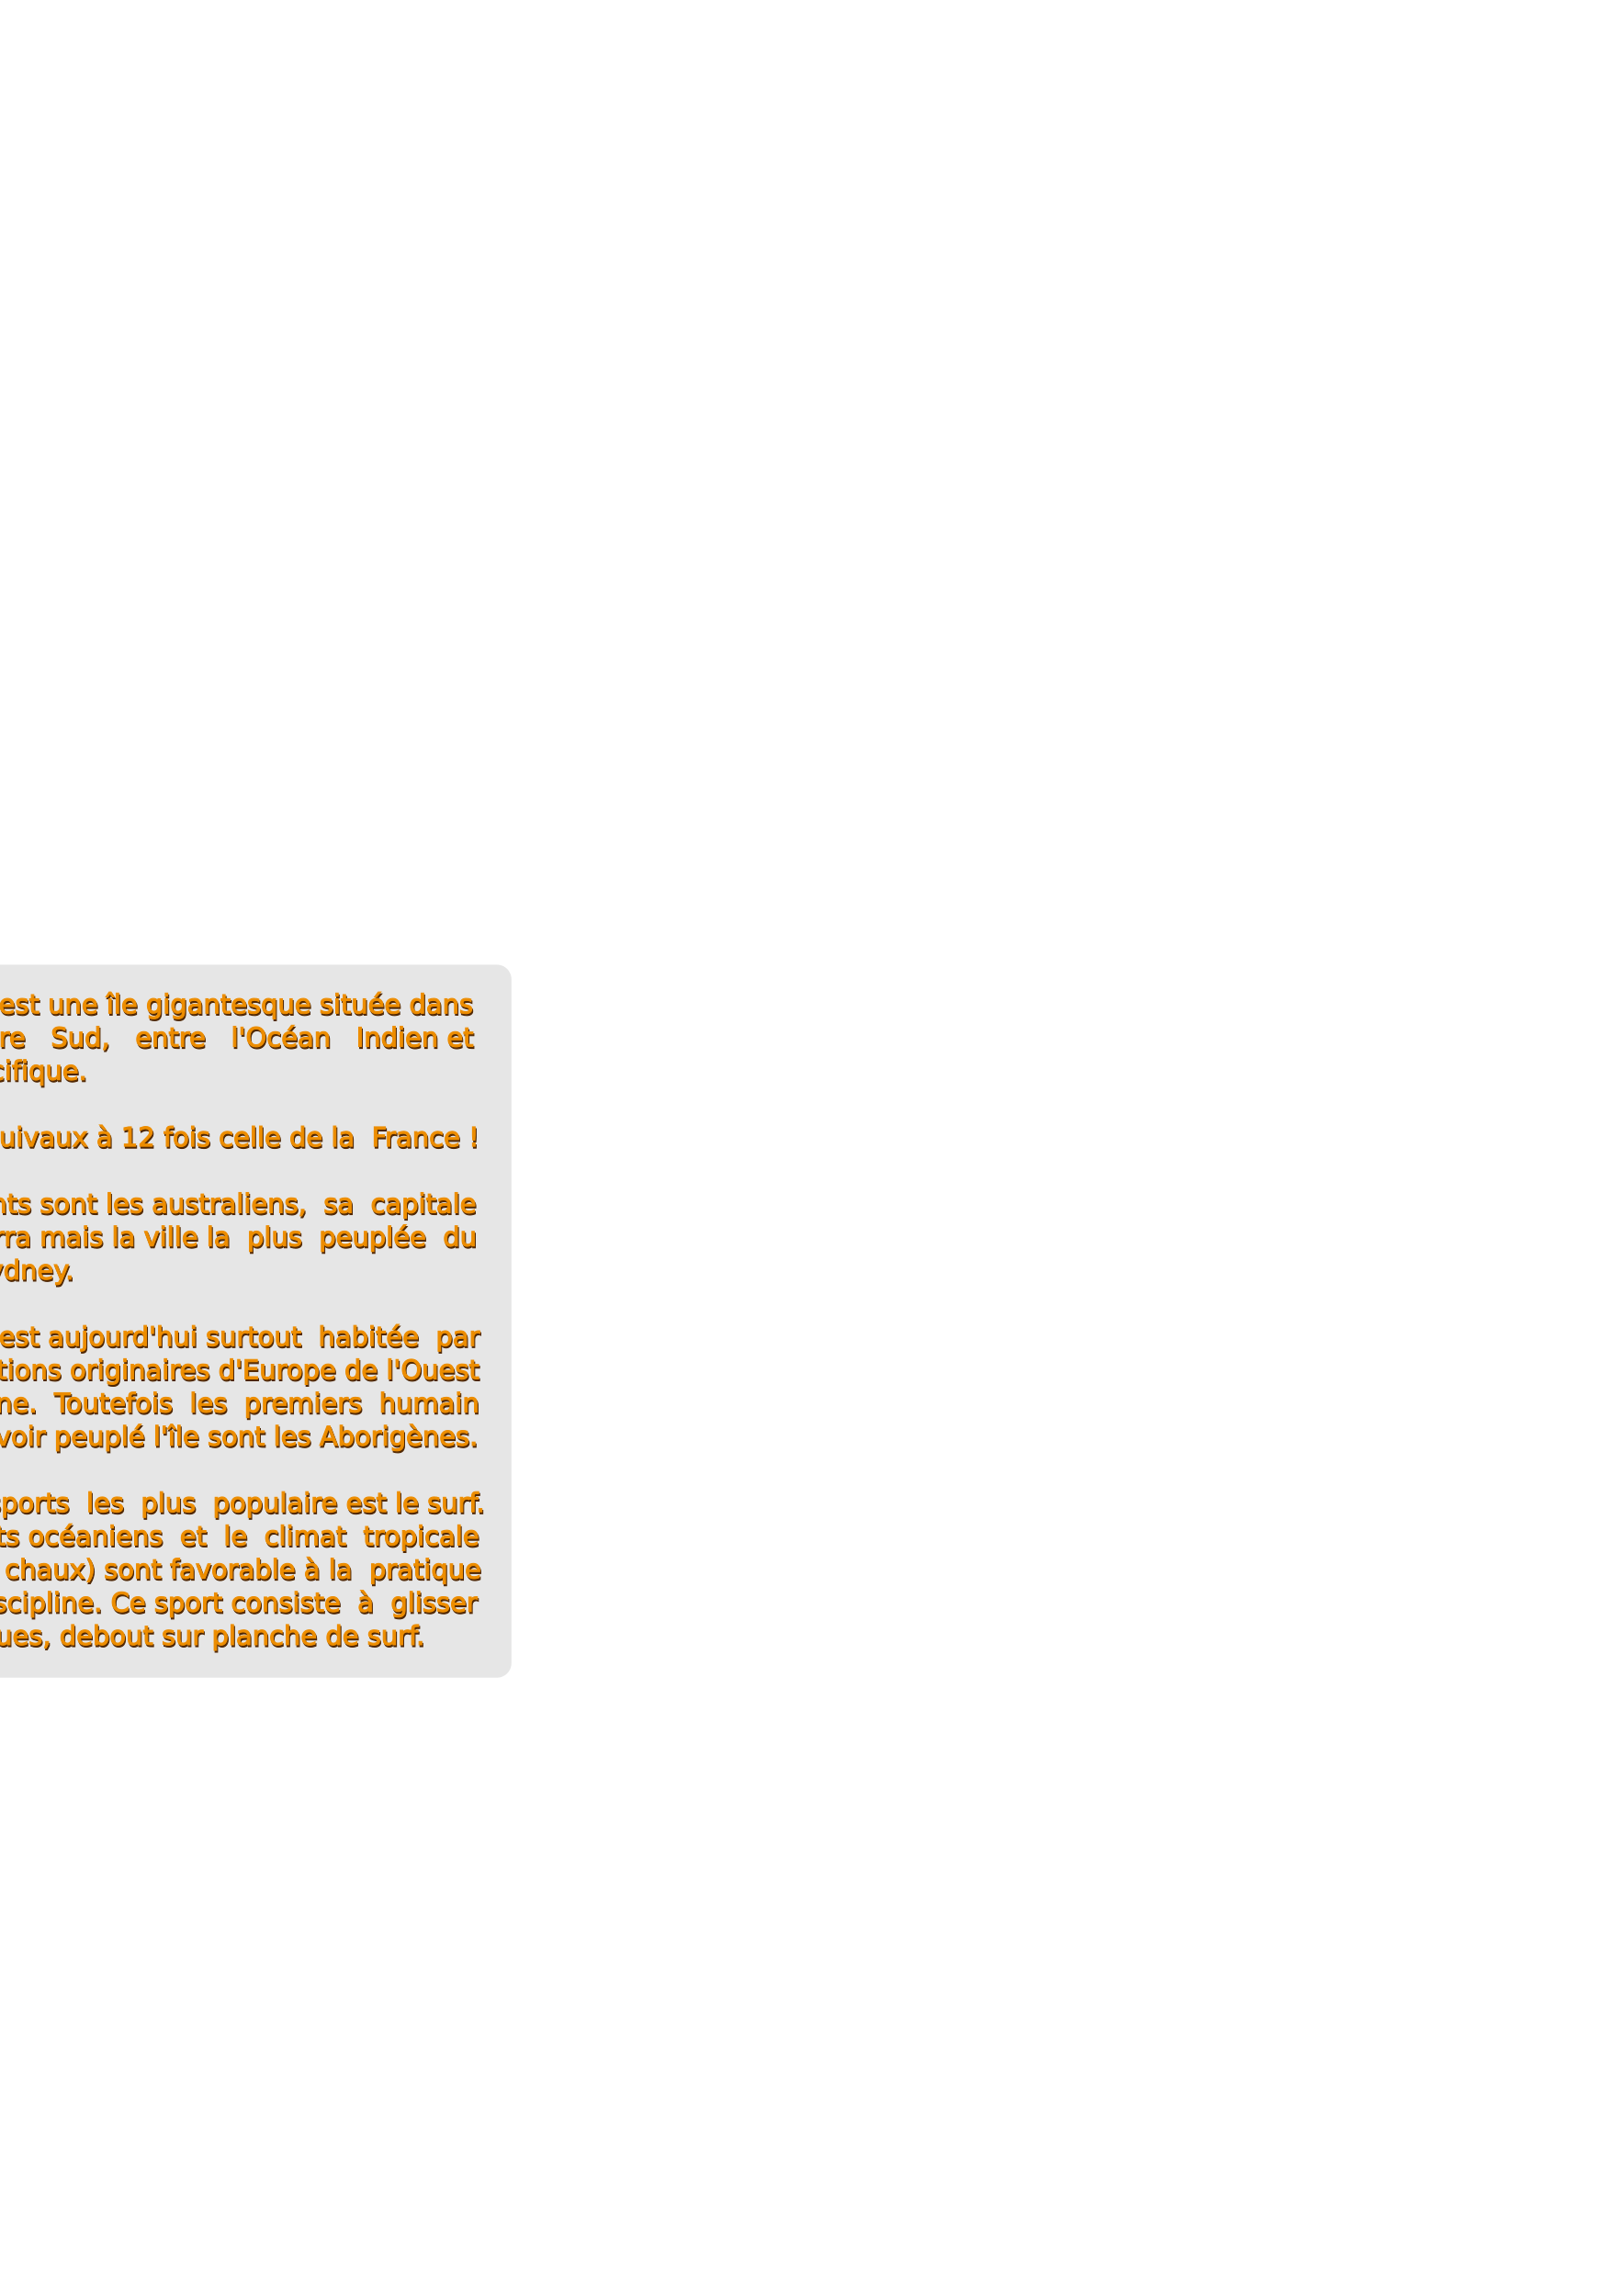
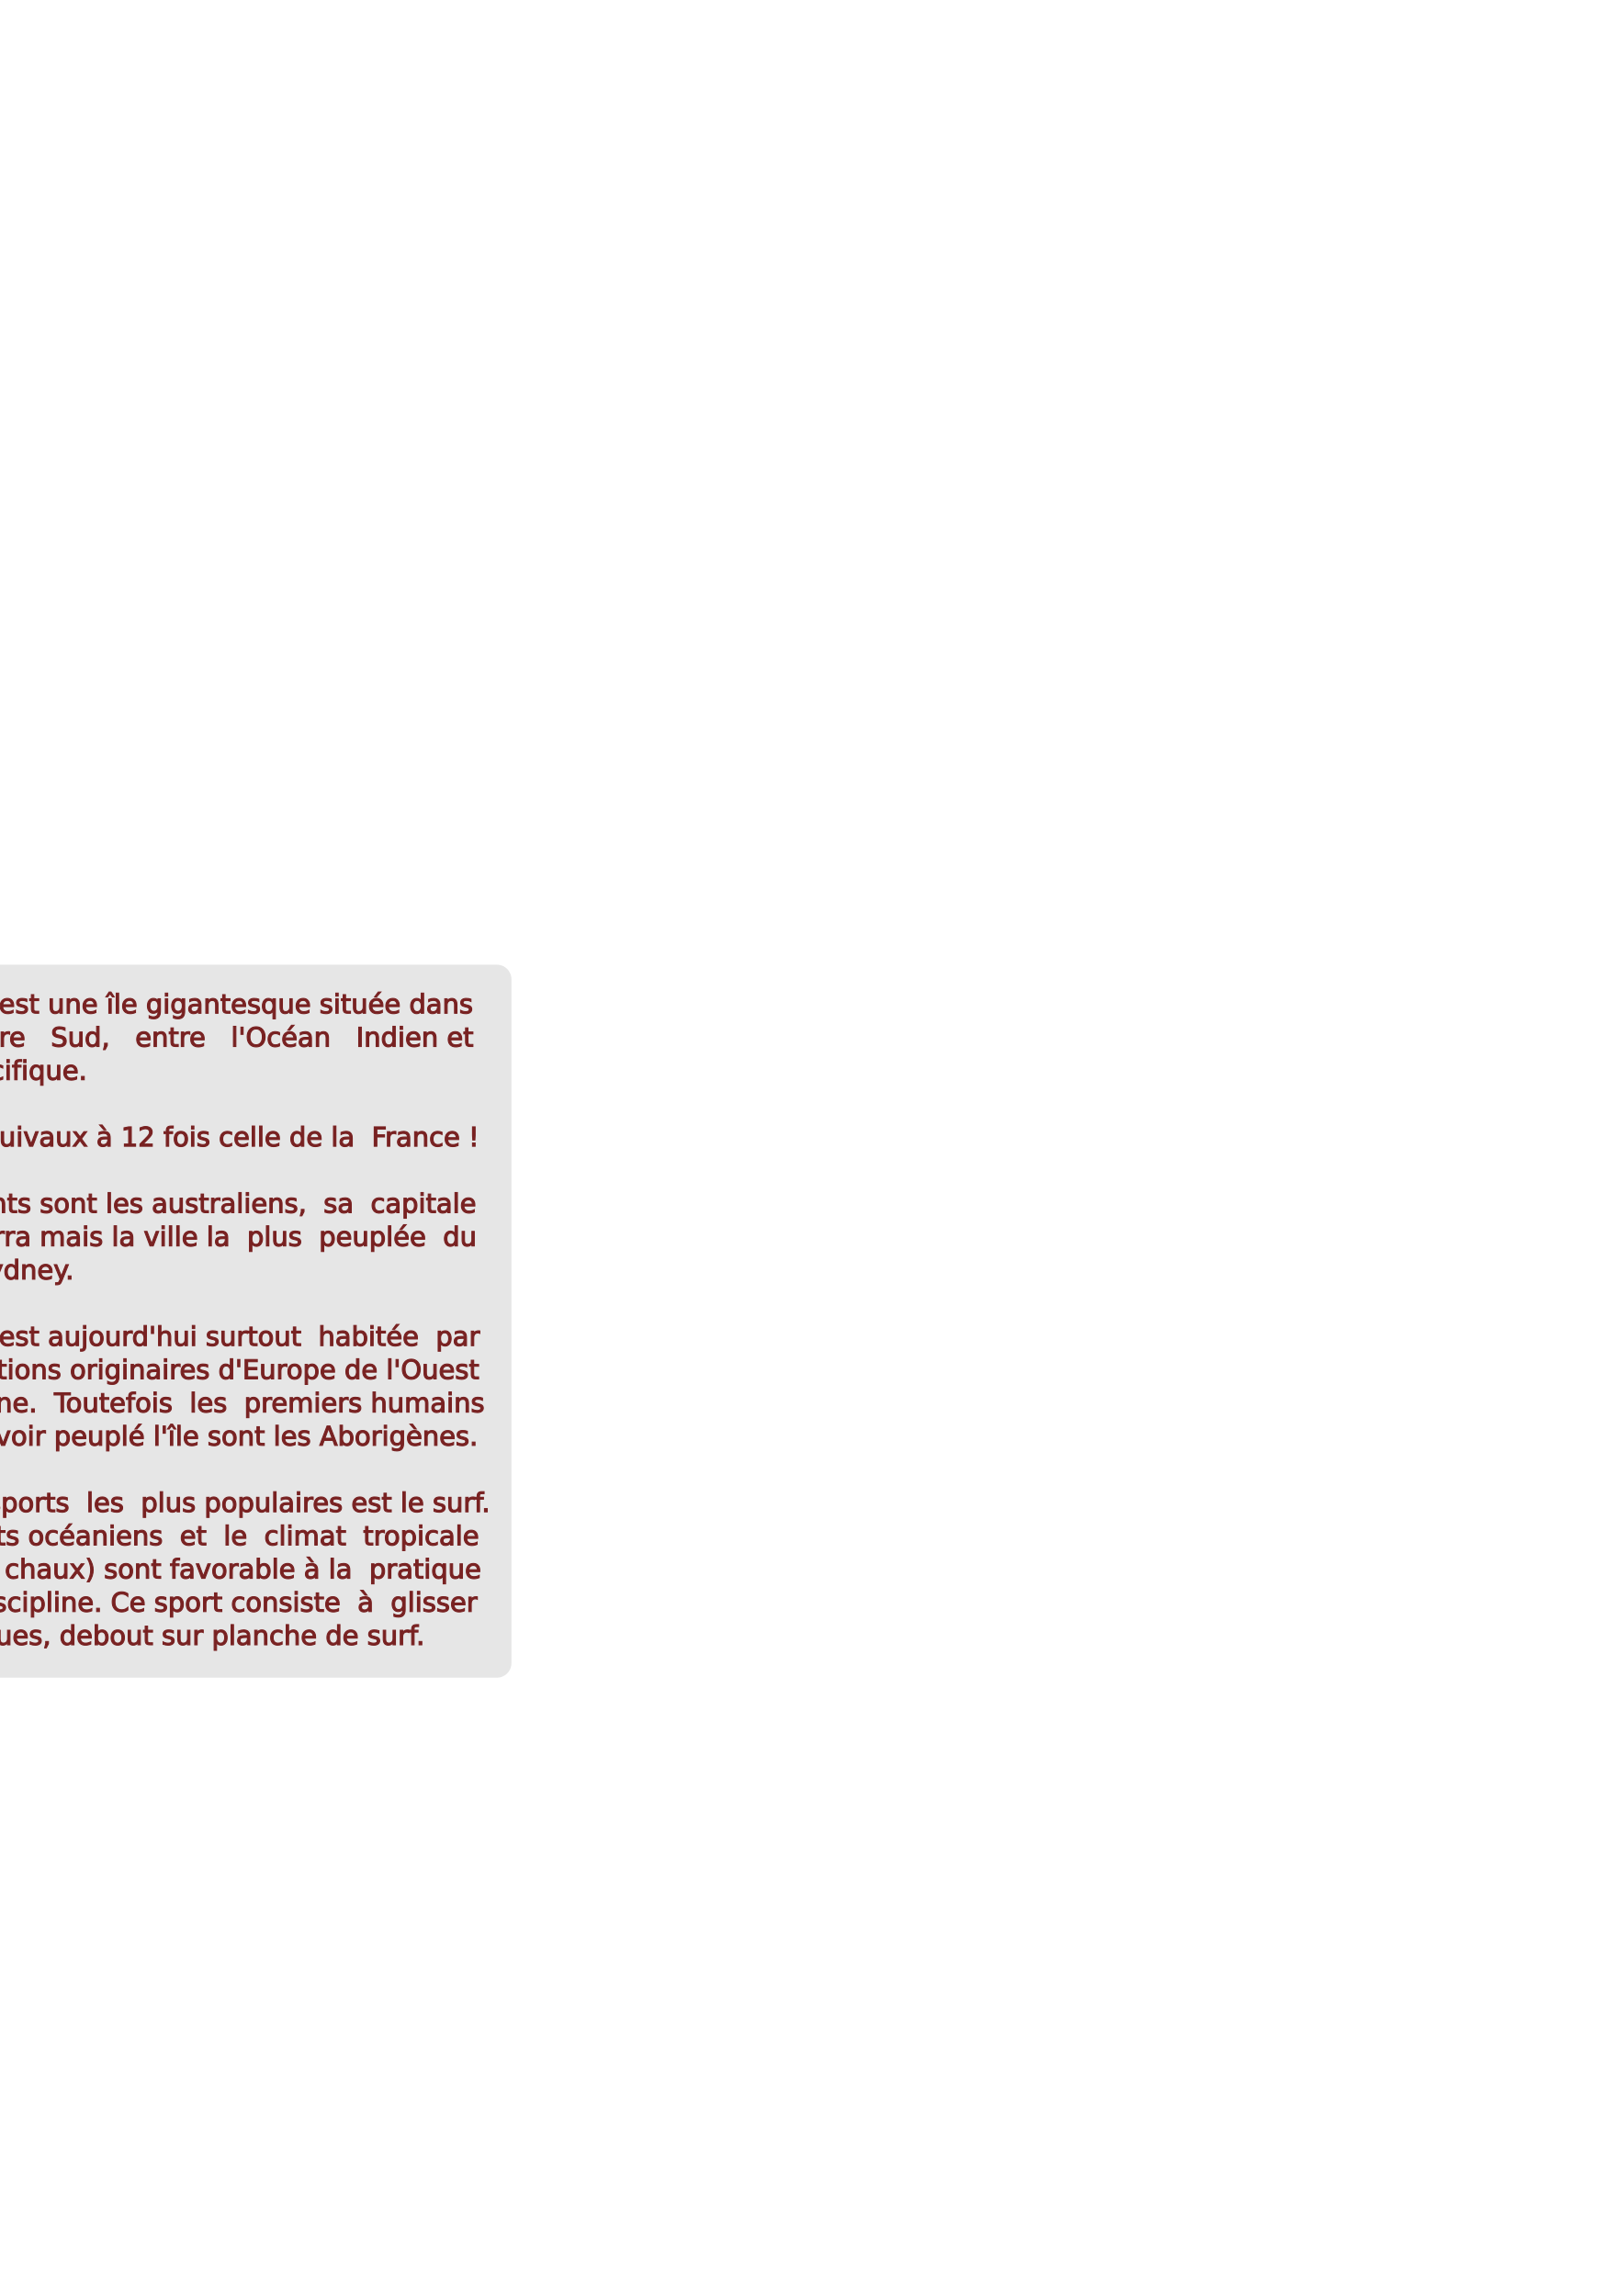
<svg xmlns="http://www.w3.org/2000/svg" width="210mm" height="297mm" id="svg2">
  <defs id="defs4">
    </defs>
  <g id="layer1">
    <rect style="opacity:0.7;fill:#dbdbdb;fill-opacity:1;stroke:none" id="rect2383" width="336.694" height="348.571" x="-86.694" y="471.648" rx="7.099" />
-     <text xml:space="preserve" style="font-size:13px;font-style:normal;font-weight:normal;text-align:start;writing-mode:lr-tb;text-anchor:start;opacity:1;fill:#4f2602;fill-opacity:1;stroke:#4f2602;stroke-width:0.5;stroke-linecap:butt;stroke-linejoin:miter;stroke-miterlimit:4;stroke-dasharray:none;stroke-opacity:1;font-family:Bitstream Vera Sans" x="-72.645" y="496.315" id="text3272">
-       <tspan x="-72.645" y="496.315" id="tspan3274" style="font-weight:normal;text-align:start;text-anchor:start;fill:#4f2602;fill-opacity:1;stroke:#4f2602;stroke-width:0.5;stroke-miterlimit:4;stroke-dasharray:none;stroke-opacity:1">L'Australie est une île gigantesque située dans</tspan>
-       <tspan x="-72.645" y="512.565" id="tspan3276" style="font-weight:normal;text-align:start;text-anchor:start;fill:#4f2602;fill-opacity:1;stroke:#4f2602;stroke-width:0.5;stroke-miterlimit:4;stroke-dasharray:none;stroke-opacity:1">l'Hémisphère   Sud,   entre   l'Océan   Indien et </tspan>
-       <tspan x="-72.645" y="528.815" style="font-weight:normal;text-align:start;text-anchor:start;fill:#4f2602;fill-opacity:1;stroke:#4f2602;stroke-width:0.5;stroke-miterlimit:4;stroke-dasharray:none;stroke-opacity:1" id="tspan3278">l'Océan Pacifique. </tspan>
-       <tspan x="-72.645" y="545.065" id="tspan3280" style="font-weight:normal;text-align:start;text-anchor:start;fill:#4f2602;fill-opacity:1;stroke:#4f2602;stroke-width:0.5;stroke-miterlimit:4;stroke-dasharray:none;stroke-opacity:1" />
-       <tspan x="-72.645" y="561.315" id="tspan3282" style="font-weight:normal;text-align:start;text-anchor:start;fill:#4f2602;fill-opacity:1;stroke:#4f2602;stroke-width:0.5;stroke-miterlimit:4;stroke-dasharray:none;stroke-opacity:1">Sa taille équivaux à 12 fois celle de la  France !</tspan>
-       <tspan x="-72.645" y="577.565" id="tspan3284" style="font-weight:normal;text-align:start;text-anchor:start;fill:#4f2602;fill-opacity:1;stroke:#4f2602;stroke-width:0.5;stroke-miterlimit:4;stroke-dasharray:none;stroke-opacity:1" />
-       <tspan x="-72.645" y="593.815" id="tspan3286" style="font-weight:normal;text-align:start;text-anchor:start;fill:#4f2602;fill-opacity:1;stroke:#4f2602;stroke-width:0.5;stroke-miterlimit:4;stroke-dasharray:none;stroke-opacity:1">Ses habitants sont les australiens,  sa  capitale </tspan>
-       <tspan x="-72.645" y="610.065" id="tspan3288" style="font-weight:normal;text-align:start;text-anchor:start;fill:#4f2602;fill-opacity:1;stroke:#4f2602;stroke-width:0.5;stroke-miterlimit:4;stroke-dasharray:none;stroke-opacity:1">est Camberra mais la ville la  plus  peuplée  du</tspan>
-       <tspan x="-72.645" y="626.315" id="tspan3290" style="font-weight:normal;text-align:start;text-anchor:start;fill:#4f2602;fill-opacity:1;stroke:#4f2602;stroke-width:0.5;stroke-miterlimit:4;stroke-dasharray:none;stroke-opacity:1">pays est Sydney.</tspan>
-       <tspan x="-72.645" y="642.565" id="tspan3292" style="font-weight:normal;text-align:start;text-anchor:start;fill:#4f2602;fill-opacity:1;stroke:#4f2602;stroke-width:0.5;stroke-miterlimit:4;stroke-dasharray:none;stroke-opacity:1" />
-       <tspan x="-72.645" y="658.815" id="tspan3294" style="font-weight:normal;text-align:start;text-anchor:start;fill:#4f2602;fill-opacity:1;stroke:#4f2602;stroke-width:0.5;stroke-miterlimit:4;stroke-dasharray:none;stroke-opacity:1">L'Australie est aujourd'hui surtout  habitée  par</tspan>
-       <tspan x="-72.645" y="675.065" id="tspan3296" style="font-weight:normal;text-align:start;text-anchor:start;fill:#4f2602;fill-opacity:1;stroke:#4f2602;stroke-width:0.5;stroke-miterlimit:4;stroke-dasharray:none;stroke-opacity:1">des populations originaires d'Europe de l'Ouest</tspan>
-       <tspan x="-72.645" y="691.315" id="tspan3298" style="font-weight:normal;text-align:start;text-anchor:start;fill:#4f2602;fill-opacity:1;stroke:#4f2602;stroke-width:0.5;stroke-miterlimit:4;stroke-dasharray:none;stroke-opacity:1">et   de  Chine.  Toutefois  les  premiers  humain </tspan>
-       <tspan x="-72.645" y="707.565" id="tspan3300" style="font-weight:normal;text-align:start;text-anchor:start;fill:#4f2602;fill-opacity:1;stroke:#4f2602;stroke-width:0.5;stroke-miterlimit:4;stroke-dasharray:none;stroke-opacity:1">connus à avoir peuplé l'île sont les Aborigènes.</tspan>
-       <tspan x="-72.645" y="723.815" id="tspan3302" style="font-weight:normal;text-align:start;text-anchor:start;fill:#4f2602;fill-opacity:1;stroke:#4f2602;stroke-width:0.5;stroke-miterlimit:4;stroke-dasharray:none;stroke-opacity:1" />
-       <tspan x="-72.645" y="740.065" id="tspan3304" style="font-weight:normal;text-align:start;text-anchor:start;fill:#4f2602;fill-opacity:1;stroke:#4f2602;stroke-width:0.5;stroke-miterlimit:4;stroke-dasharray:none;stroke-opacity:1">L'un  des  sports  les  plus  populaire est le surf.</tspan>
-       <tspan x="-72.645" y="756.315" id="tspan3306" style="font-weight:normal;text-align:start;text-anchor:start;fill:#4f2602;fill-opacity:1;stroke:#4f2602;stroke-width:0.5;stroke-miterlimit:4;stroke-dasharray:none;stroke-opacity:1">Les courants océaniens  et  le  climat  tropicale </tspan>
-       <tspan x="-72.645" y="772.565" id="tspan3308" style="font-weight:normal;text-align:start;text-anchor:start;fill:#4f2602;fill-opacity:1;stroke:#4f2602;stroke-width:0.5;stroke-miterlimit:4;stroke-dasharray:none;stroke-opacity:1">(humide et chaux) sont favorable à la  pratique </tspan>
-       <tspan x="-72.645" y="788.815" id="tspan3310" style="font-weight:normal;text-align:start;text-anchor:start;fill:#4f2602;fill-opacity:1;stroke:#4f2602;stroke-width:0.5;stroke-miterlimit:4;stroke-dasharray:none;stroke-opacity:1">de cette discipline. Ce sport consiste  à  glisser </tspan>
-       <tspan x="-72.645" y="805.065" id="tspan3312" style="font-weight:normal;text-align:start;text-anchor:start;fill:#4f2602;fill-opacity:1;stroke:#4f2602;stroke-width:0.5;stroke-miterlimit:4;stroke-dasharray:none;stroke-opacity:1">sur les vagues, debout sur planche de surf. </tspan>
-       <tspan x="-72.645" y="821.315" id="tspan3314" style="font-weight:normal;text-align:start;text-anchor:start;fill:#4f2602;fill-opacity:1;stroke:#4f2602;stroke-width:0.5;stroke-miterlimit:4;stroke-dasharray:none;stroke-opacity:1" />
-     </text>
-     <text xml:space="preserve" style="font-size:13px;font-style:normal;font-weight:normal;text-align:start;writing-mode:lr-tb;text-anchor:start;fill:#ed8d00;fill-opacity:1;stroke:#ed8d00;stroke-width:0.5;stroke-linecap:butt;stroke-linejoin:miter;stroke-miterlimit:4;stroke-dasharray:none;stroke-opacity:1;font-family:Bitstream Vera Sans;opacity:1" x="-73.119" y="495.405" id="text3157">
-       <tspan x="-73.119" y="495.405" id="tspan3169" style="font-weight:normal;text-align:start;text-anchor:start;fill:#ed8d00;fill-opacity:1;stroke:#ed8d00;stroke-width:0.5;stroke-miterlimit:4;stroke-dasharray:none;stroke-opacity:1">L'Australie est une île gigantesque située dans</tspan>
-       <tspan x="-73.119" y="511.655" id="tspan3171" style="font-weight:normal;text-align:start;text-anchor:start;fill:#ed8d00;fill-opacity:1;stroke:#ed8d00;stroke-width:0.5;stroke-miterlimit:4;stroke-dasharray:none;stroke-opacity:1">l'Hémisphère   Sud,   entre   l'Océan   Indien et </tspan>
-       <tspan x="-73.119" y="527.905" style="font-weight:normal;text-align:start;text-anchor:start;fill:#ed8d00;fill-opacity:1;stroke:#ed8d00;stroke-width:0.5;stroke-miterlimit:4;stroke-dasharray:none;stroke-opacity:1" id="tspan3209">l'Océan Pacifique. </tspan>
-       <tspan x="-73.119" y="544.155" id="tspan3173" style="font-weight:normal;text-align:start;text-anchor:start;fill:#ed8d00;fill-opacity:1;stroke:#ed8d00;stroke-width:0.5;stroke-miterlimit:4;stroke-dasharray:none;stroke-opacity:1" />
-       <tspan x="-73.119" y="560.405" id="tspan3175" style="font-weight:normal;text-align:start;text-anchor:start;fill:#ed8d00;fill-opacity:1;stroke:#ed8d00;stroke-width:0.5;stroke-miterlimit:4;stroke-dasharray:none;stroke-opacity:1">Sa taille équivaux à 12 fois celle de la  France !</tspan>
-       <tspan x="-73.119" y="576.655" id="tspan3161" style="font-weight:normal;text-align:start;text-anchor:start;fill:#ed8d00;fill-opacity:1;stroke:#ed8d00;stroke-width:0.5;stroke-miterlimit:4;stroke-dasharray:none;stroke-opacity:1" />
-       <tspan x="-73.119" y="592.905" id="tspan3177" style="font-weight:normal;text-align:start;text-anchor:start;fill:#ed8d00;fill-opacity:1;stroke:#ed8d00;stroke-width:0.5;stroke-miterlimit:4;stroke-dasharray:none;stroke-opacity:1">Ses habitants sont les australiens,  sa  capitale </tspan>
-       <tspan x="-73.119" y="609.155" id="tspan3179" style="font-weight:normal;text-align:start;text-anchor:start;fill:#ed8d00;fill-opacity:1;stroke:#ed8d00;stroke-width:0.5;stroke-miterlimit:4;stroke-dasharray:none;stroke-opacity:1">est Camberra mais la ville la  plus  peuplée  du</tspan>
-       <tspan x="-73.119" y="625.405" id="tspan3181" style="font-weight:normal;text-align:start;text-anchor:start;fill:#ed8d00;fill-opacity:1;stroke:#ed8d00;stroke-width:0.5;stroke-miterlimit:4;stroke-dasharray:none;stroke-opacity:1">pays est Sydney.</tspan>
-       <tspan x="-73.119" y="641.655" id="tspan3183" style="font-weight:normal;text-align:start;text-anchor:start;fill:#ed8d00;fill-opacity:1;stroke:#ed8d00;stroke-width:0.5;stroke-miterlimit:4;stroke-dasharray:none;stroke-opacity:1" />
-       <tspan x="-73.119" y="657.905" id="tspan3163" style="font-weight:normal;text-align:start;text-anchor:start;fill:#ed8d00;fill-opacity:1;stroke:#ed8d00;stroke-width:0.5;stroke-miterlimit:4;stroke-dasharray:none;stroke-opacity:1">L'Australie est aujourd'hui surtout  habitée  par</tspan>
-       <tspan x="-73.119" y="674.155" id="tspan3185" style="font-weight:normal;text-align:start;text-anchor:start;fill:#ed8d00;fill-opacity:1;stroke:#ed8d00;stroke-width:0.5;stroke-miterlimit:4;stroke-dasharray:none;stroke-opacity:1">des populations originaires d'Europe de l'Ouest</tspan>
-       <tspan x="-73.119" y="690.405" id="tspan3187" style="font-weight:normal;text-align:start;text-anchor:start;fill:#ed8d00;fill-opacity:1;stroke:#ed8d00;stroke-width:0.5;stroke-miterlimit:4;stroke-dasharray:none;stroke-opacity:1">et   de  Chine.  Toutefois  les  premiers  humain </tspan>
-       <tspan x="-73.119" y="706.655" id="tspan3189" style="font-weight:normal;text-align:start;text-anchor:start;fill:#ed8d00;fill-opacity:1;stroke:#ed8d00;stroke-width:0.5;stroke-miterlimit:4;stroke-dasharray:none;stroke-opacity:1">connus à avoir peuplé l'île sont les Aborigènes.</tspan>
-       <tspan x="-73.119" y="722.905" id="tspan3191" style="font-weight:normal;text-align:start;text-anchor:start;fill:#ed8d00;fill-opacity:1;stroke:#ed8d00;stroke-width:0.5;stroke-miterlimit:4;stroke-dasharray:none;stroke-opacity:1" />
-       <tspan x="-73.119" y="739.155" id="tspan3165" style="font-weight:normal;text-align:start;text-anchor:start;fill:#ed8d00;fill-opacity:1;stroke:#ed8d00;stroke-width:0.5;stroke-miterlimit:4;stroke-dasharray:none;stroke-opacity:1">L'un  des  sports  les  plus  populaire est le surf.</tspan>
-       <tspan x="-73.119" y="755.405" id="tspan3193" style="font-weight:normal;text-align:start;text-anchor:start;fill:#ed8d00;fill-opacity:1;stroke:#ed8d00;stroke-width:0.5;stroke-miterlimit:4;stroke-dasharray:none;stroke-opacity:1">Les courants océaniens  et  le  climat  tropicale </tspan>
-       <tspan x="-73.119" y="771.655" id="tspan3195" style="font-weight:normal;text-align:start;text-anchor:start;fill:#ed8d00;fill-opacity:1;stroke:#ed8d00;stroke-width:0.5;stroke-miterlimit:4;stroke-dasharray:none;stroke-opacity:1">(humide et chaux) sont favorable à la  pratique </tspan>
-       <tspan x="-73.119" y="787.905" id="tspan3197" style="font-weight:normal;text-align:start;text-anchor:start;fill:#ed8d00;fill-opacity:1;stroke:#ed8d00;stroke-width:0.5;stroke-miterlimit:4;stroke-dasharray:none;stroke-opacity:1">de cette discipline. Ce sport consiste  à  glisser </tspan>
-       <tspan x="-73.119" y="804.155" id="tspan3199" style="font-weight:normal;text-align:start;text-anchor:start;fill:#ed8d00;fill-opacity:1;stroke:#ed8d00;stroke-width:0.5;stroke-miterlimit:4;stroke-dasharray:none;stroke-opacity:1">sur les vagues, debout sur planche de surf. </tspan>
-       <tspan x="-73.119" y="820.405" id="tspan3167" style="font-weight:normal;text-align:start;text-anchor:start;fill:#ed8d00;fill-opacity:1;stroke:#ed8d00;stroke-width:0.5;stroke-miterlimit:4;stroke-dasharray:none;stroke-opacity:1" />
+     <text xml:space="preserve" style="font-size:13px;font-style:normal;font-weight:normal;text-align:start;writing-mode:lr-tb;text-anchor:start;opacity:1;fill:#782121;fill-opacity:1;stroke:#782121;stroke-width:0.5;stroke-linecap:butt;stroke-linejoin:miter;stroke-miterlimit:4;stroke-dasharray:none;stroke-opacity:1;font-family:Bitstream Vera Sans" x="-73.119" y="495.405" id="text3157">
+       <tspan x="-73.119" y="495.405" id="tspan3169" style="font-weight:normal;text-align:start;text-anchor:start;fill:#782121;fill-opacity:1;stroke:#782121;stroke-width:0.5;stroke-miterlimit:4;stroke-dasharray:none;stroke-opacity:1">L'Australie est une île gigantesque située dans</tspan>
+       <tspan x="-73.119" y="511.655" id="tspan3171" style="font-weight:normal;text-align:start;text-anchor:start;fill:#782121;fill-opacity:1;stroke:#782121;stroke-width:0.5;stroke-miterlimit:4;stroke-dasharray:none;stroke-opacity:1">l'Hémisphère   Sud,   entre   l'Océan   Indien et </tspan>
+       <tspan x="-73.119" y="527.905" style="font-weight:normal;text-align:start;text-anchor:start;fill:#782121;fill-opacity:1;stroke:#782121;stroke-width:0.5;stroke-miterlimit:4;stroke-dasharray:none;stroke-opacity:1" id="tspan3209">l'Océan Pacifique. </tspan>
+       <tspan x="-73.119" y="544.155" id="tspan3173" style="font-weight:normal;text-align:start;text-anchor:start;fill:#782121;fill-opacity:1;stroke:#782121;stroke-width:0.5;stroke-miterlimit:4;stroke-dasharray:none;stroke-opacity:1" />
+       <tspan x="-73.119" y="560.405" id="tspan3175" style="font-weight:normal;text-align:start;text-anchor:start;fill:#782121;fill-opacity:1;stroke:#782121;stroke-width:0.5;stroke-miterlimit:4;stroke-dasharray:none;stroke-opacity:1">Sa taille équivaux à 12 fois celle de la  France !</tspan>
+       <tspan x="-73.119" y="576.655" id="tspan3161" style="font-weight:normal;text-align:start;text-anchor:start;fill:#782121;fill-opacity:1;stroke:#782121;stroke-width:0.5;stroke-miterlimit:4;stroke-dasharray:none;stroke-opacity:1" />
+       <tspan x="-73.119" y="592.905" id="tspan3177" style="font-weight:normal;text-align:start;text-anchor:start;fill:#782121;fill-opacity:1;stroke:#782121;stroke-width:0.5;stroke-miterlimit:4;stroke-dasharray:none;stroke-opacity:1">Ses habitants sont les australiens,  sa  capitale </tspan>
+       <tspan x="-73.119" y="609.155" id="tspan3179" style="font-weight:normal;text-align:start;text-anchor:start;fill:#782121;fill-opacity:1;stroke:#782121;stroke-width:0.5;stroke-miterlimit:4;stroke-dasharray:none;stroke-opacity:1">est Camberra mais la ville la  plus  peuplée  du</tspan>
+       <tspan x="-73.119" y="625.405" id="tspan3181" style="font-weight:normal;text-align:start;text-anchor:start;fill:#782121;fill-opacity:1;stroke:#782121;stroke-width:0.5;stroke-miterlimit:4;stroke-dasharray:none;stroke-opacity:1">pays est Sydney.</tspan>
+       <tspan x="-73.119" y="641.655" id="tspan3183" style="font-weight:normal;text-align:start;text-anchor:start;fill:#782121;fill-opacity:1;stroke:#782121;stroke-width:0.5;stroke-miterlimit:4;stroke-dasharray:none;stroke-opacity:1" />
+       <tspan x="-73.119" y="657.905" id="tspan3163" style="font-weight:normal;text-align:start;text-anchor:start;fill:#782121;fill-opacity:1;stroke:#782121;stroke-width:0.5;stroke-miterlimit:4;stroke-dasharray:none;stroke-opacity:1">L'Australie est aujourd'hui surtout  habitée  par</tspan>
+       <tspan x="-73.119" y="674.155" id="tspan3185" style="font-weight:normal;text-align:start;text-anchor:start;fill:#782121;fill-opacity:1;stroke:#782121;stroke-width:0.5;stroke-miterlimit:4;stroke-dasharray:none;stroke-opacity:1">des populations originaires d'Europe de l'Ouest</tspan>
+       <tspan x="-73.119" y="690.405" id="tspan3187" style="font-weight:normal;text-align:start;text-anchor:start;fill:#782121;fill-opacity:1;stroke:#782121;stroke-width:0.5;stroke-miterlimit:4;stroke-dasharray:none;stroke-opacity:1">et   de  Chine.  Toutefois  les  premiers humains </tspan>
+       <tspan x="-73.119" y="706.655" id="tspan3189" style="font-weight:normal;text-align:start;text-anchor:start;fill:#782121;fill-opacity:1;stroke:#782121;stroke-width:0.5;stroke-miterlimit:4;stroke-dasharray:none;stroke-opacity:1">connus à avoir peuplé l'île sont les Aborigènes.</tspan>
+       <tspan x="-73.119" y="722.905" id="tspan3191" style="font-weight:normal;text-align:start;text-anchor:start;fill:#782121;fill-opacity:1;stroke:#782121;stroke-width:0.5;stroke-miterlimit:4;stroke-dasharray:none;stroke-opacity:1" />
+       <tspan x="-73.119" y="739.155" id="tspan3165" style="font-weight:normal;text-align:start;text-anchor:start;fill:#782121;fill-opacity:1;stroke:#782121;stroke-width:0.5;stroke-miterlimit:4;stroke-dasharray:none;stroke-opacity:1">L'un  des  sports  les  plus populaires est le surf.</tspan>
+       <tspan x="-73.119" y="755.405" id="tspan3193" style="font-weight:normal;text-align:start;text-anchor:start;fill:#782121;fill-opacity:1;stroke:#782121;stroke-width:0.5;stroke-miterlimit:4;stroke-dasharray:none;stroke-opacity:1">Les courants océaniens  et  le  climat  tropicale </tspan>
+       <tspan x="-73.119" y="771.655" id="tspan3195" style="font-weight:normal;text-align:start;text-anchor:start;fill:#782121;fill-opacity:1;stroke:#782121;stroke-width:0.5;stroke-miterlimit:4;stroke-dasharray:none;stroke-opacity:1">(humide et chaux) sont favorable à la  pratique </tspan>
+       <tspan x="-73.119" y="787.905" id="tspan3197" style="font-weight:normal;text-align:start;text-anchor:start;fill:#782121;fill-opacity:1;stroke:#782121;stroke-width:0.5;stroke-miterlimit:4;stroke-dasharray:none;stroke-opacity:1">de cette discipline. Ce sport consiste  à  glisser </tspan>
+       <tspan x="-73.119" y="804.155" id="tspan3199" style="font-weight:normal;text-align:start;text-anchor:start;fill:#782121;fill-opacity:1;stroke:#782121;stroke-width:0.5;stroke-miterlimit:4;stroke-dasharray:none;stroke-opacity:1">sur les vagues, debout sur planche de surf. </tspan>
+       <tspan x="-73.119" y="820.405" id="tspan3167" style="font-weight:normal;text-align:start;text-anchor:start;fill:#782121;fill-opacity:1;stroke:#782121;stroke-width:0.5;stroke-miterlimit:4;stroke-dasharray:none;stroke-opacity:1" />
    </text>
  </g>
</svg>
